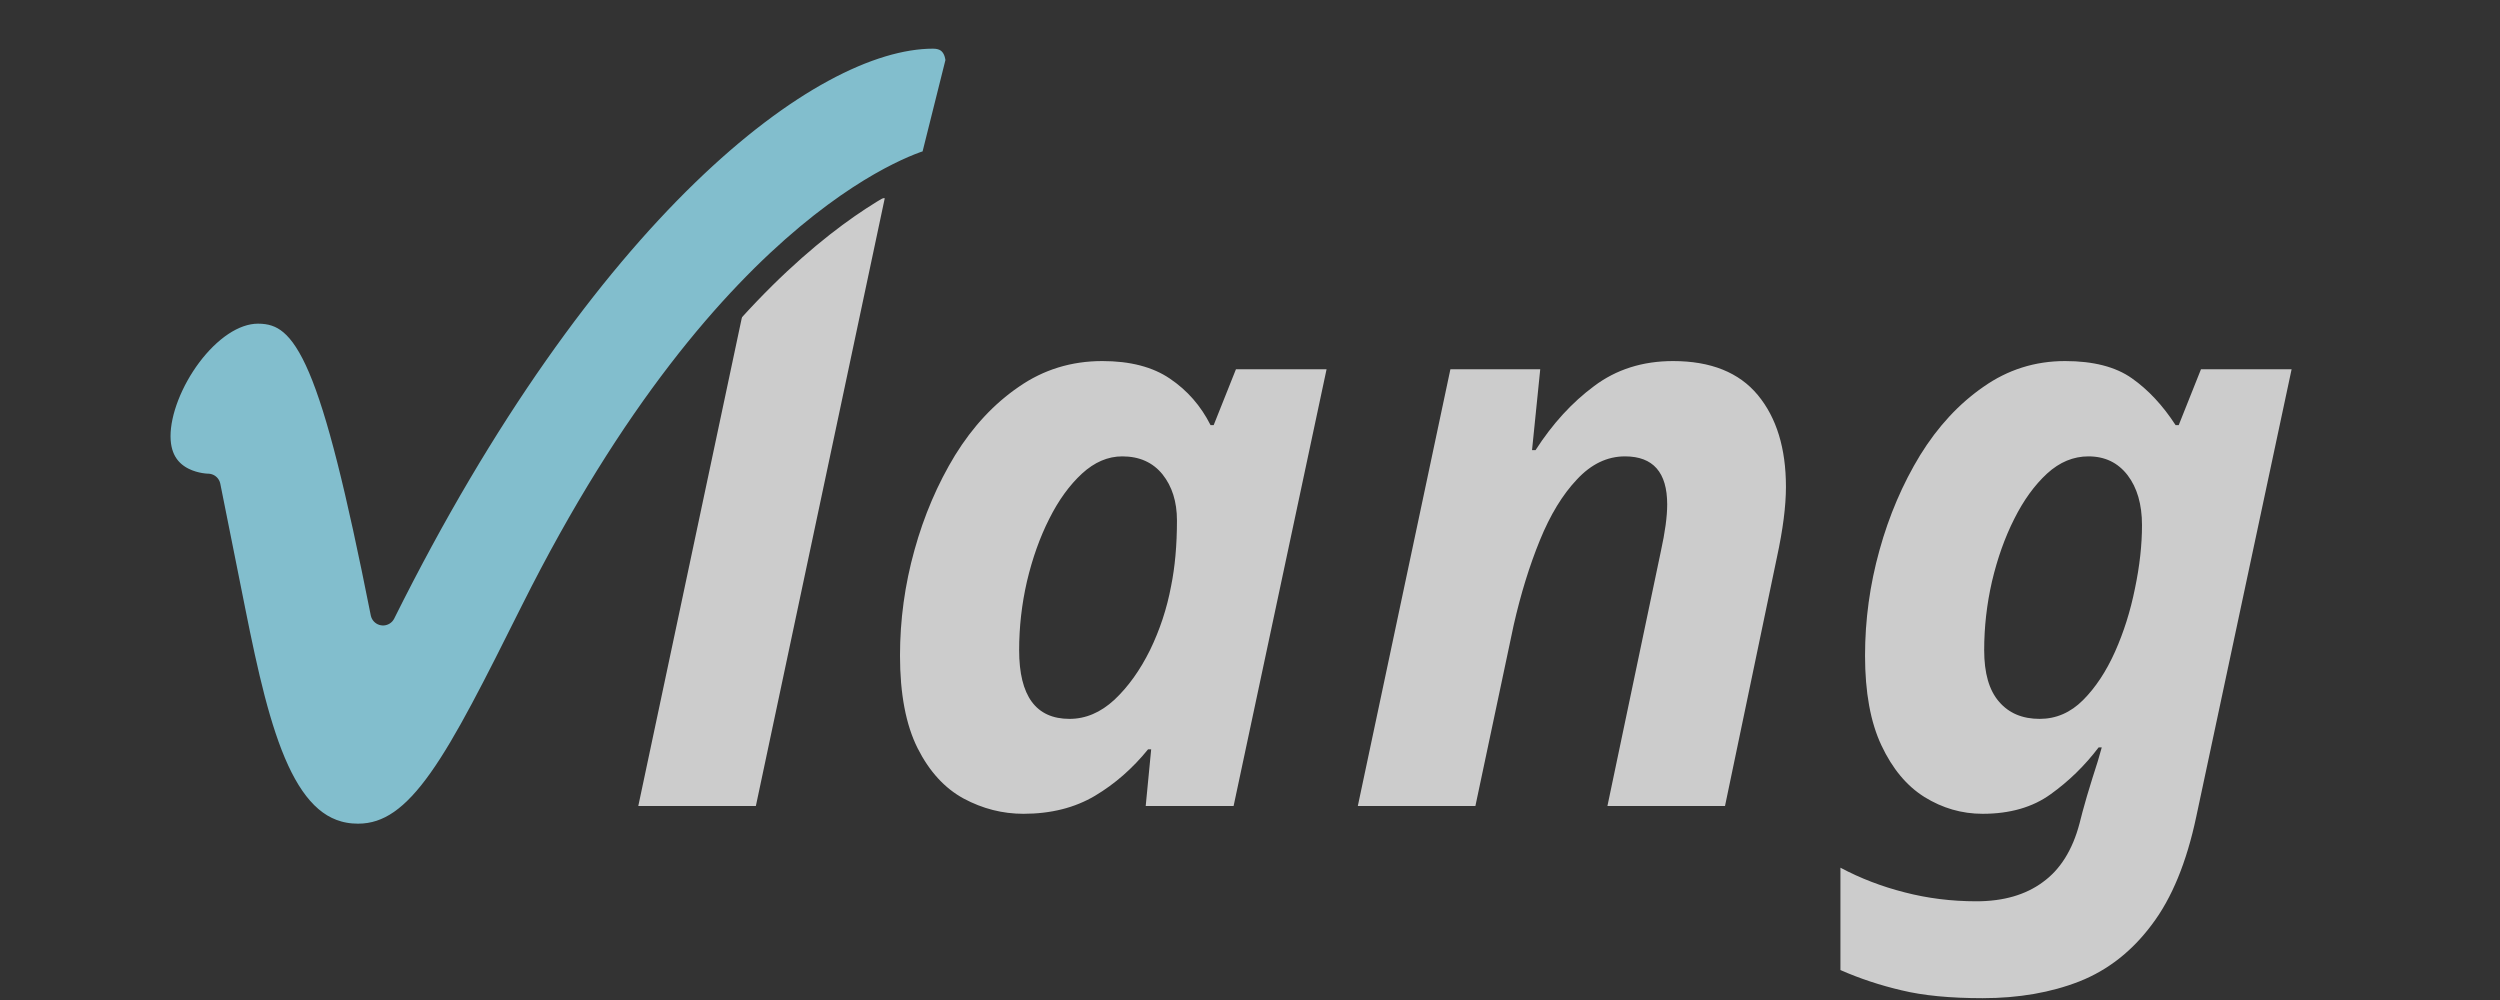
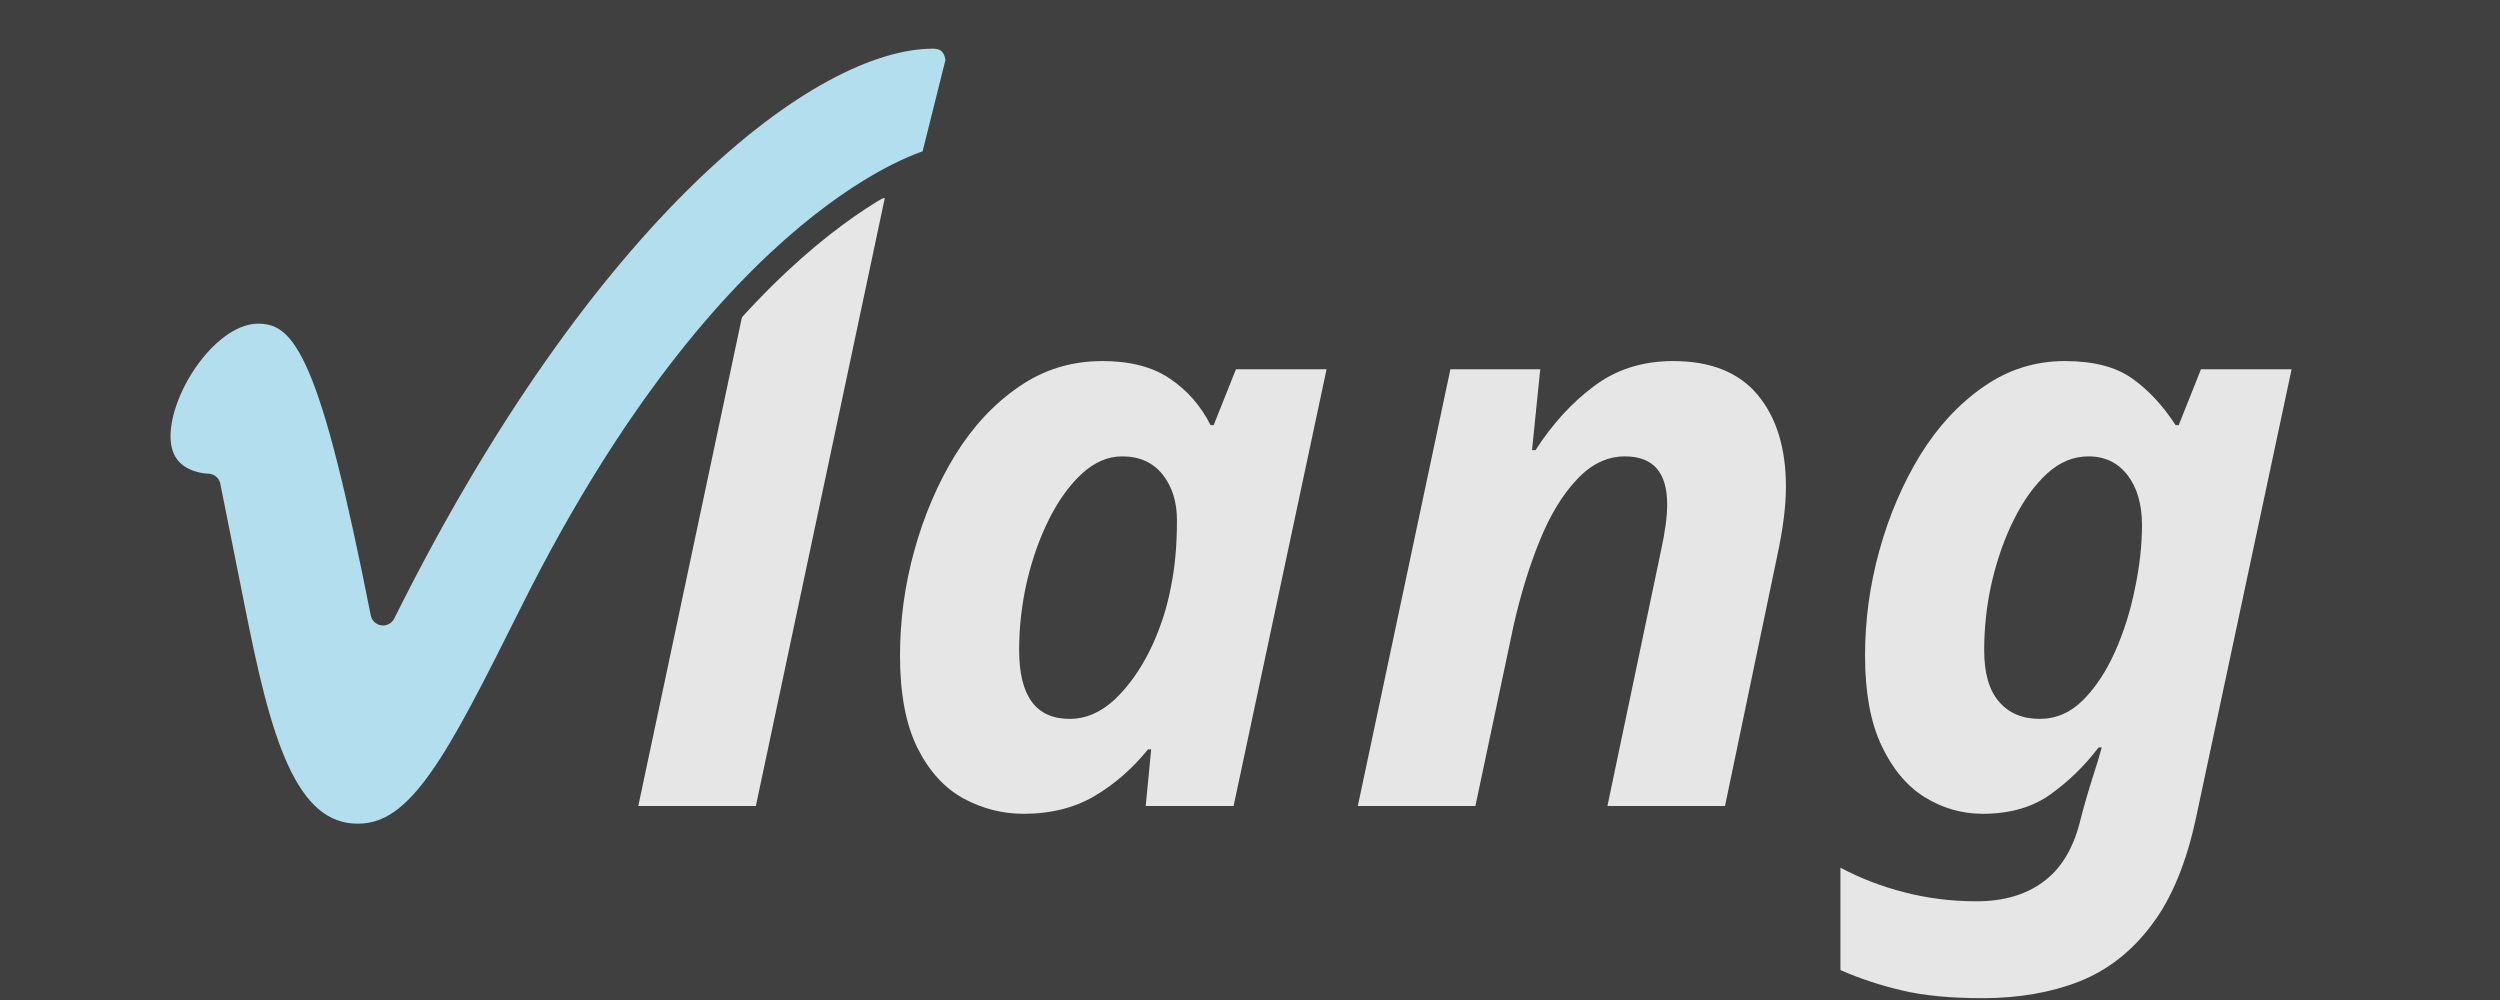
<svg xmlns="http://www.w3.org/2000/svg" width="100" height="40" id="svg3820" version="1.1">
  <defs id="defs3822" />
  <g id="layer1" transform="translate(-361.3046,-431.1122)">
-     <rect style="fill:#333333;fill-opacity:1;fill-rule:evenodd;stroke:#87cdde;stroke-width:0;stroke-linecap:round;stroke-linejoin:miter;stroke-miterlimit:4;stroke-opacity:1;stroke-dasharray:none;stroke-dashoffset:0" id="rect4027" width="100" height="40" x="0" y="0" transform="translate(361.3046,431.1122)" />
+     <rect style="fill:#404040;fill-opacity:1;fill-rule:evenodd;stroke:#87cdde;stroke-width:0;stroke-linecap:round;stroke-linejoin:miter;stroke-miterlimit:4;stroke-opacity:1;stroke-dasharray:none;stroke-dashoffset:0" id="rect4027" width="100" height="40" x="0" y="0" transform="translate(361.3046,431.1122)" />
    <text id="text3849" y="463.351" x="386.258" style="font-size:32px;font-style:italic;font-variant:normal;font-weight:bold;font-stretch:normal;text-align:start;line-height:64%;letter-spacing:0px;word-spacing:0px;text-anchor:start;fill:#666666;fill-opacity:1;stroke:none;font-family:Aurulent Sans;-inkscape-font-specification:Sans Bold" xml:space="preserve">
-       <tspan style="font-size:32px;font-weight:bold;letter-spacing:0.135;fill:#cccccc;fill-opacity:1;-inkscape-font-specification:Aurulent Sans Bold Italic" y="463.351" x="386.258" id="tspan3851">lang</tspan>
+       <tspan style="font-size:32px;font-weight:bold;letter-spacing:0.135;fill:#e6e6e6;fill-opacity:1;-inkscape-font-specification:Aurulent Sans Bold Italic" y="463.351" x="386.258" id="tspan3851">lang</tspan>
    </text>
-     <path d="m 376.626,455.631 c 8,-16.072 17,-23.072 22,-23.072 1,0 1,1 1,1 -1,4 -1,4 -1,4 0,0 -8,2 -16,18 -3,6 -4.5,9 -7,9 -3,0 -4,-4 -5,-9 -1,-5 -1,-5 -1,-5 0,0 -2,0 -2,-2 0,-2 2,-5 4,-5 2,0 3,2 5,12.072 z" id="path3956-1-3" style="fill:#82becd;fill-opacity:1;stroke:#333333;stroke-width:1;stroke-linejoin:round;stroke-miterlimit:4;stroke-opacity:1;stroke-dasharray:none" />
+     <path d="m 376.626,455.631 c 8,-16.072 17,-23.072 22,-23.072 1,0 1,1 1,1 -1,4 -1,4 -1,4 0,0 -8,2 -16,18 -3,6 -4.5,9 -7,9 -3,0 -4,-4 -5,-9 -1,-5 -1,-5 -1,-5 0,0 -2,0 -2,-2 0,-2 2,-5 4,-5 2,0 3,2 5,12.072 z" id="path3956-1-3" style="fill:#b2deed;fill-opacity:1;stroke:#404040;stroke-width:1;stroke-linejoin:round;stroke-miterlimit:4;stroke-opacity:1;stroke-dasharray:none" />
  </g>
</svg>
